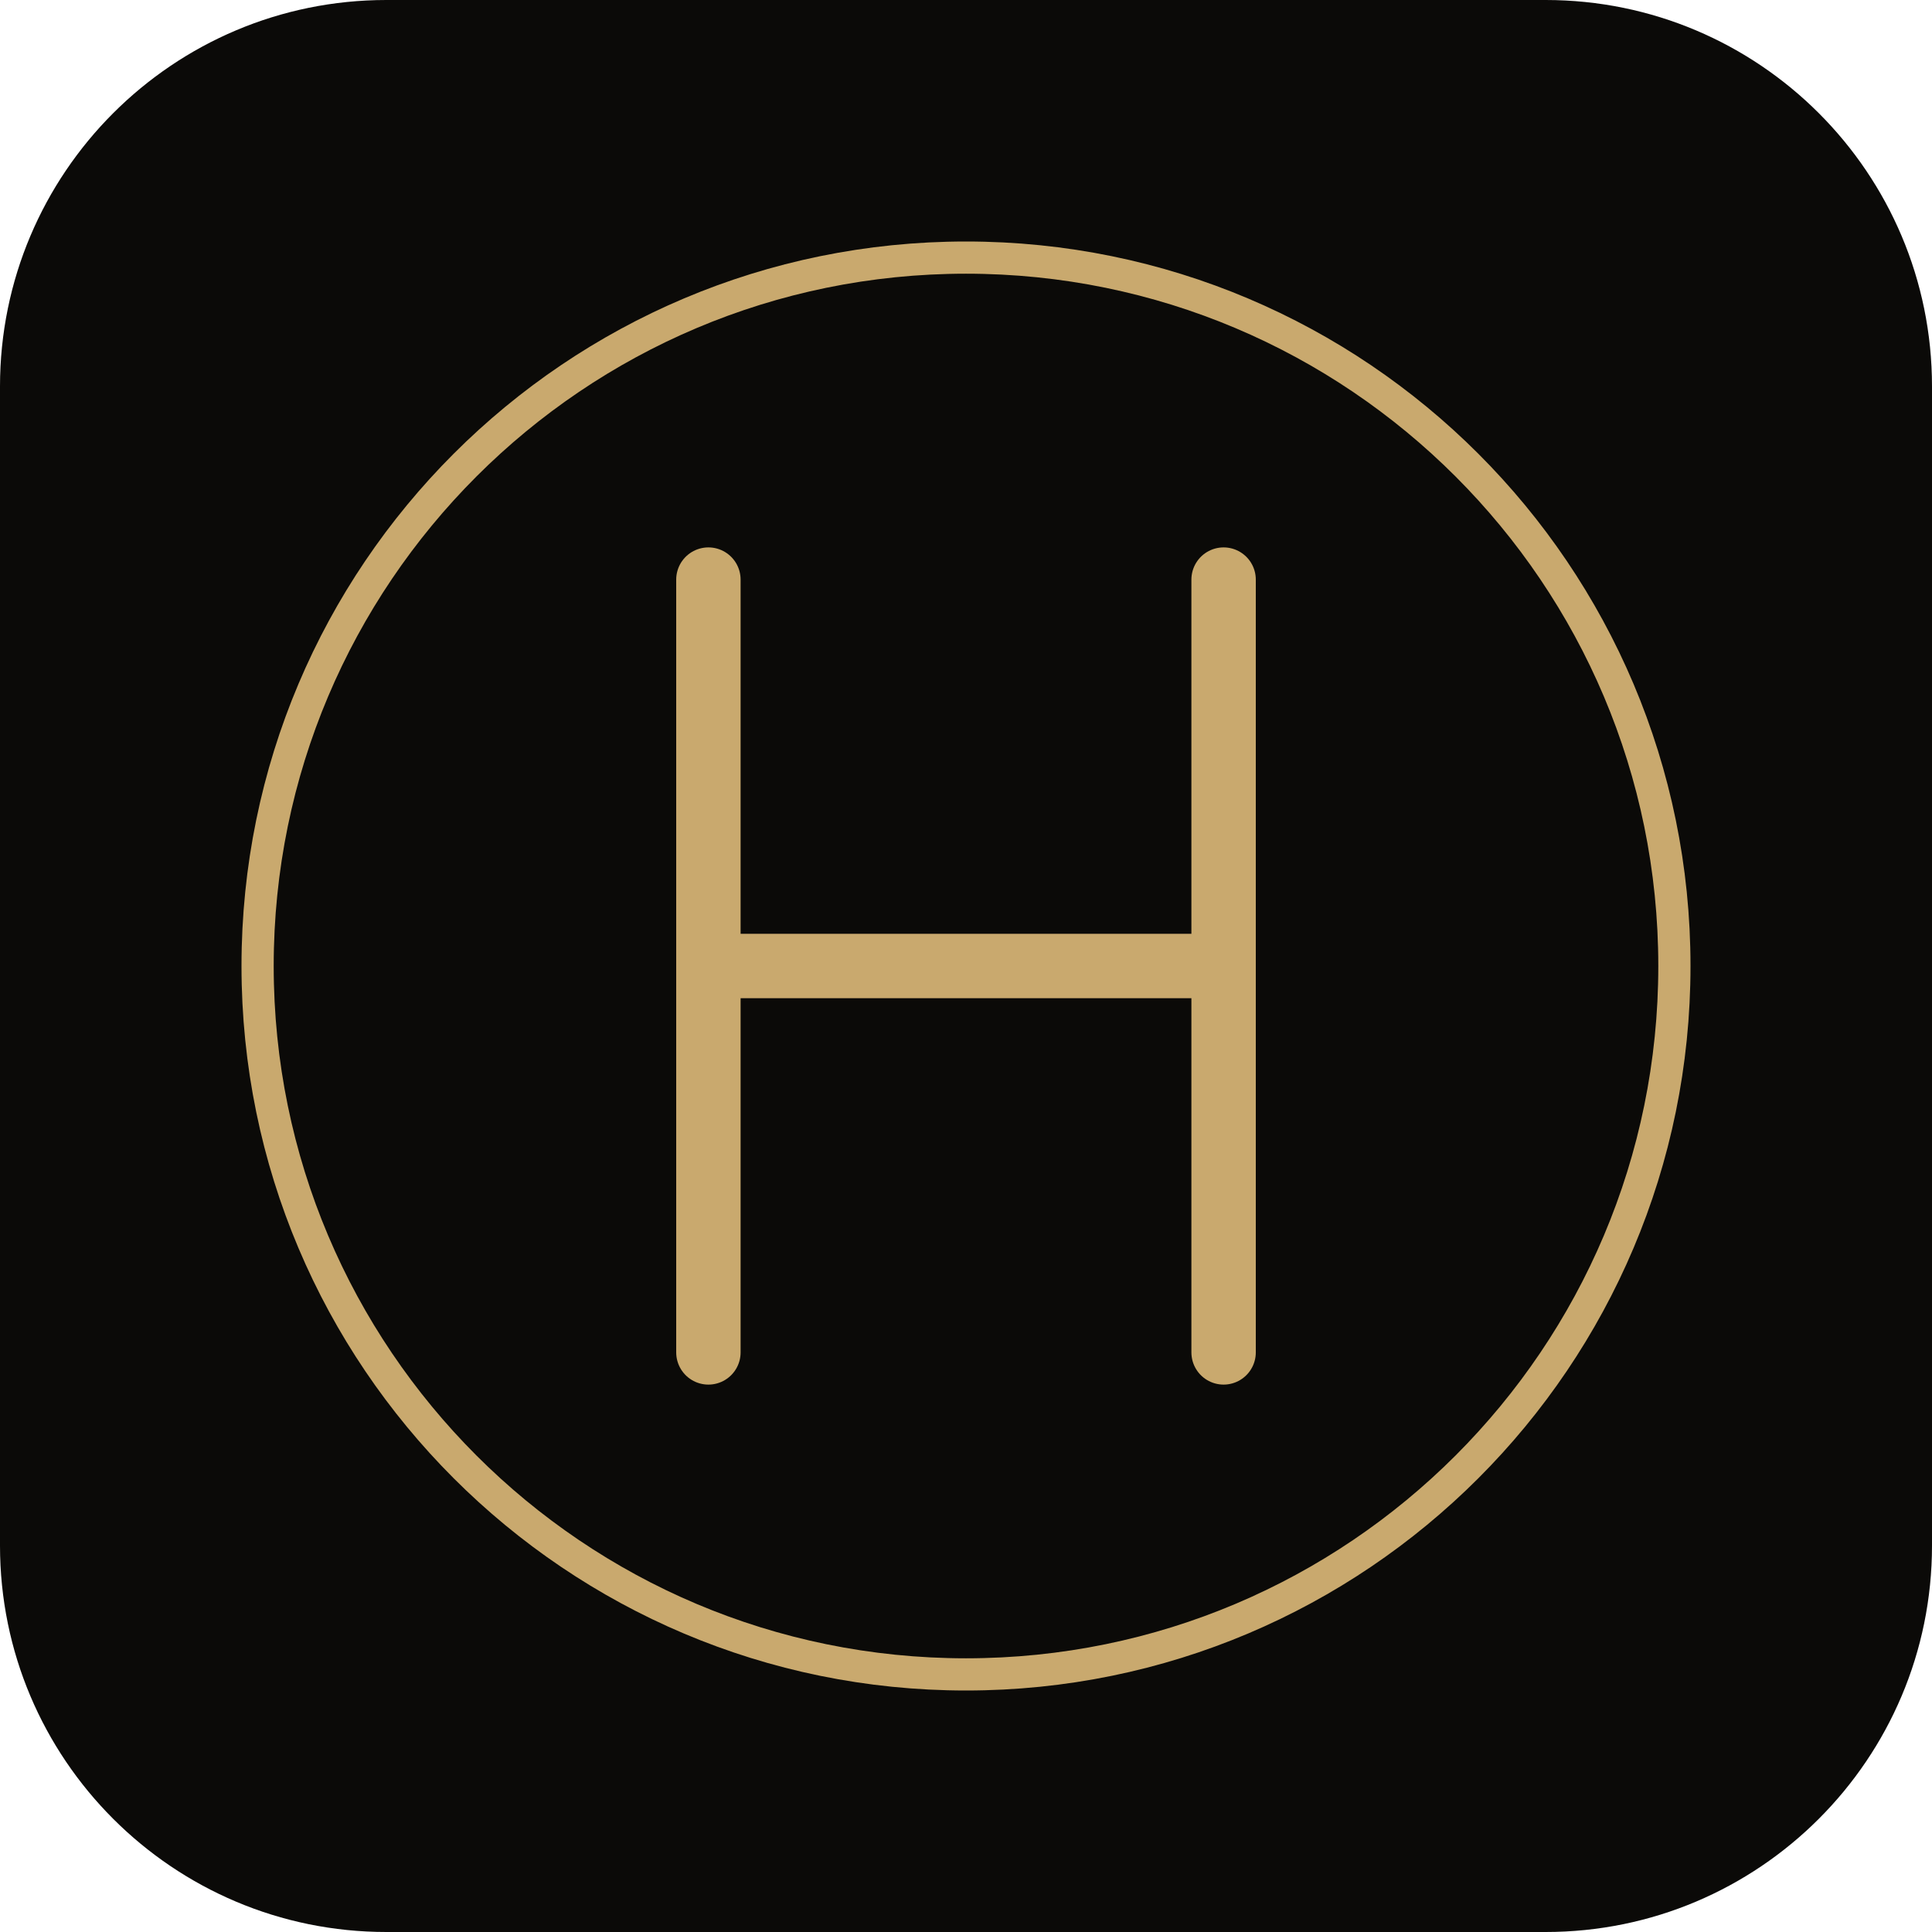
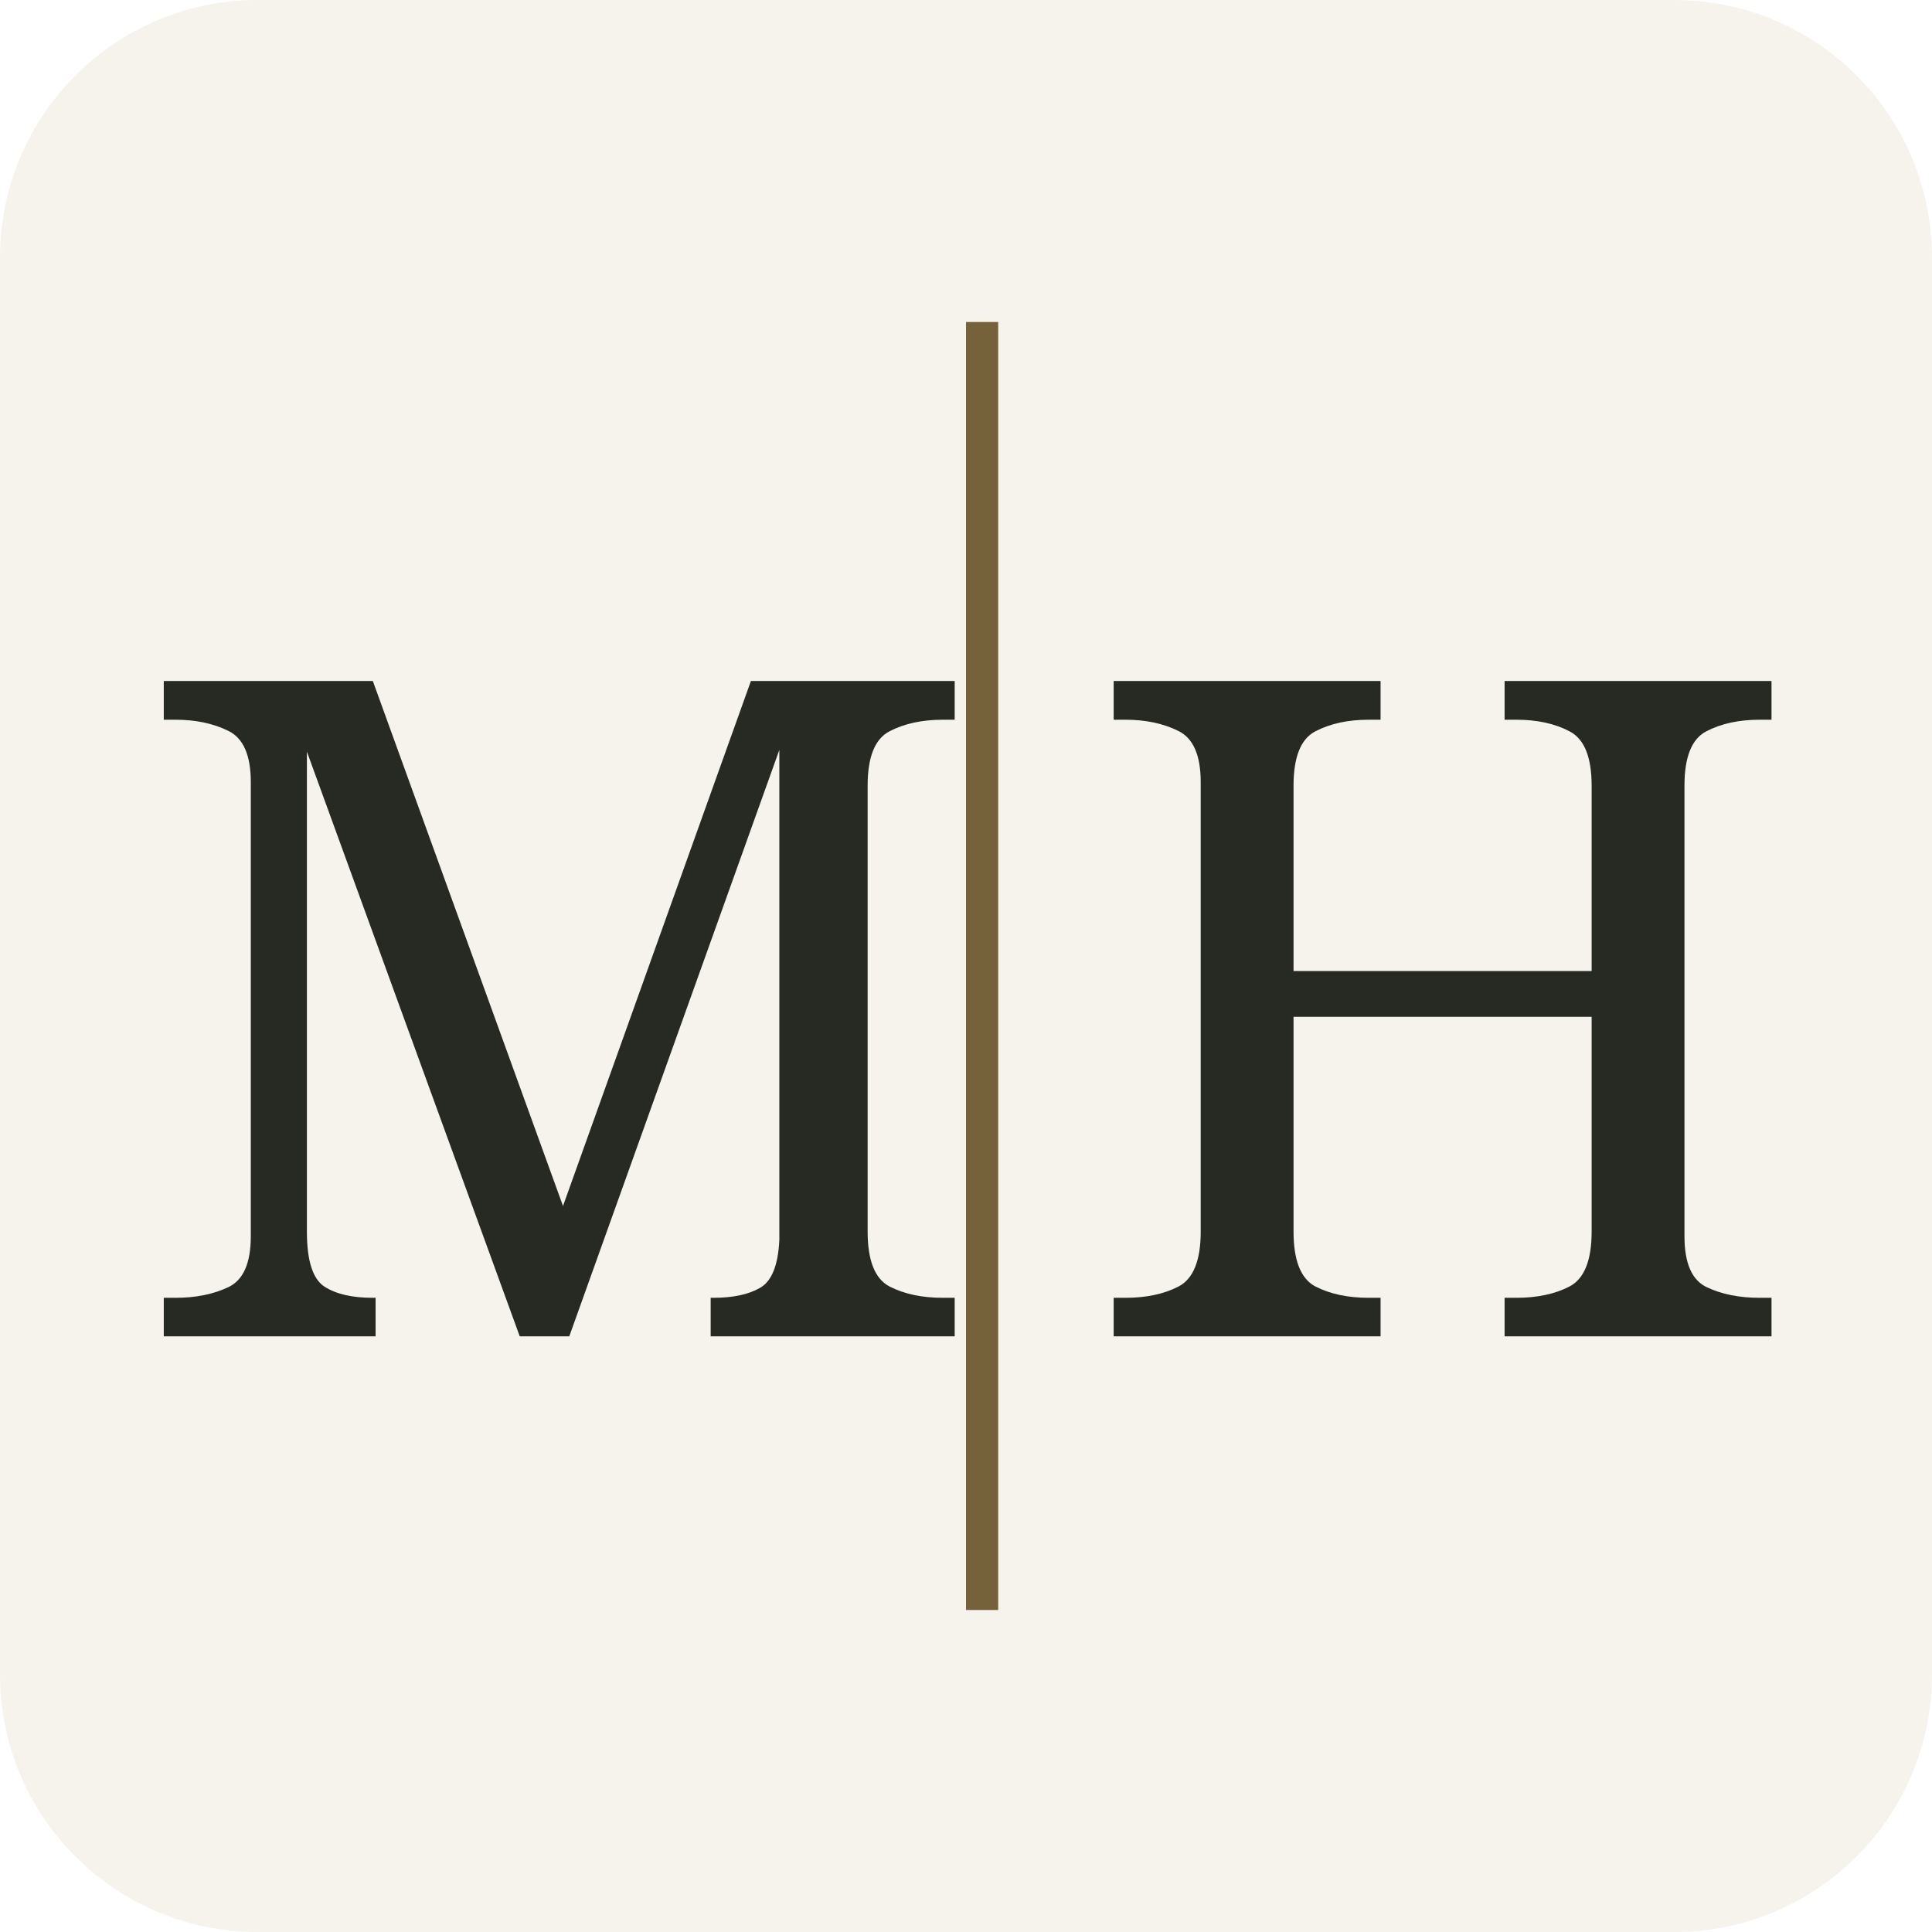
<svg xmlns="http://www.w3.org/2000/svg" viewBox="0 0 120 120">
-   <rect width="120" height="120" rx="24" fill="#0b0a08" />
-   <circle cx="60" cy="60" r="44" fill="none" stroke="#c9a96e" stroke-width="2" />
-   <path d="M44 36v48M76 36v48M44 60h32" stroke="#c9a96e" stroke-width="4" stroke-linecap="round" />
+   <rect width="120" height="120" rx="16" fill="#f6f3ed" />
+   <text x="8" y="83" fill="#272923" font-family="Georgia,serif" font-size="57">M</text>
+   <path d="M61 20v80" stroke="#75613a" stroke-width="2" />
+   <text x="67" y="83" fill="#272923" font-family="Georgia,serif" font-size="57">H</text>
</svg>
